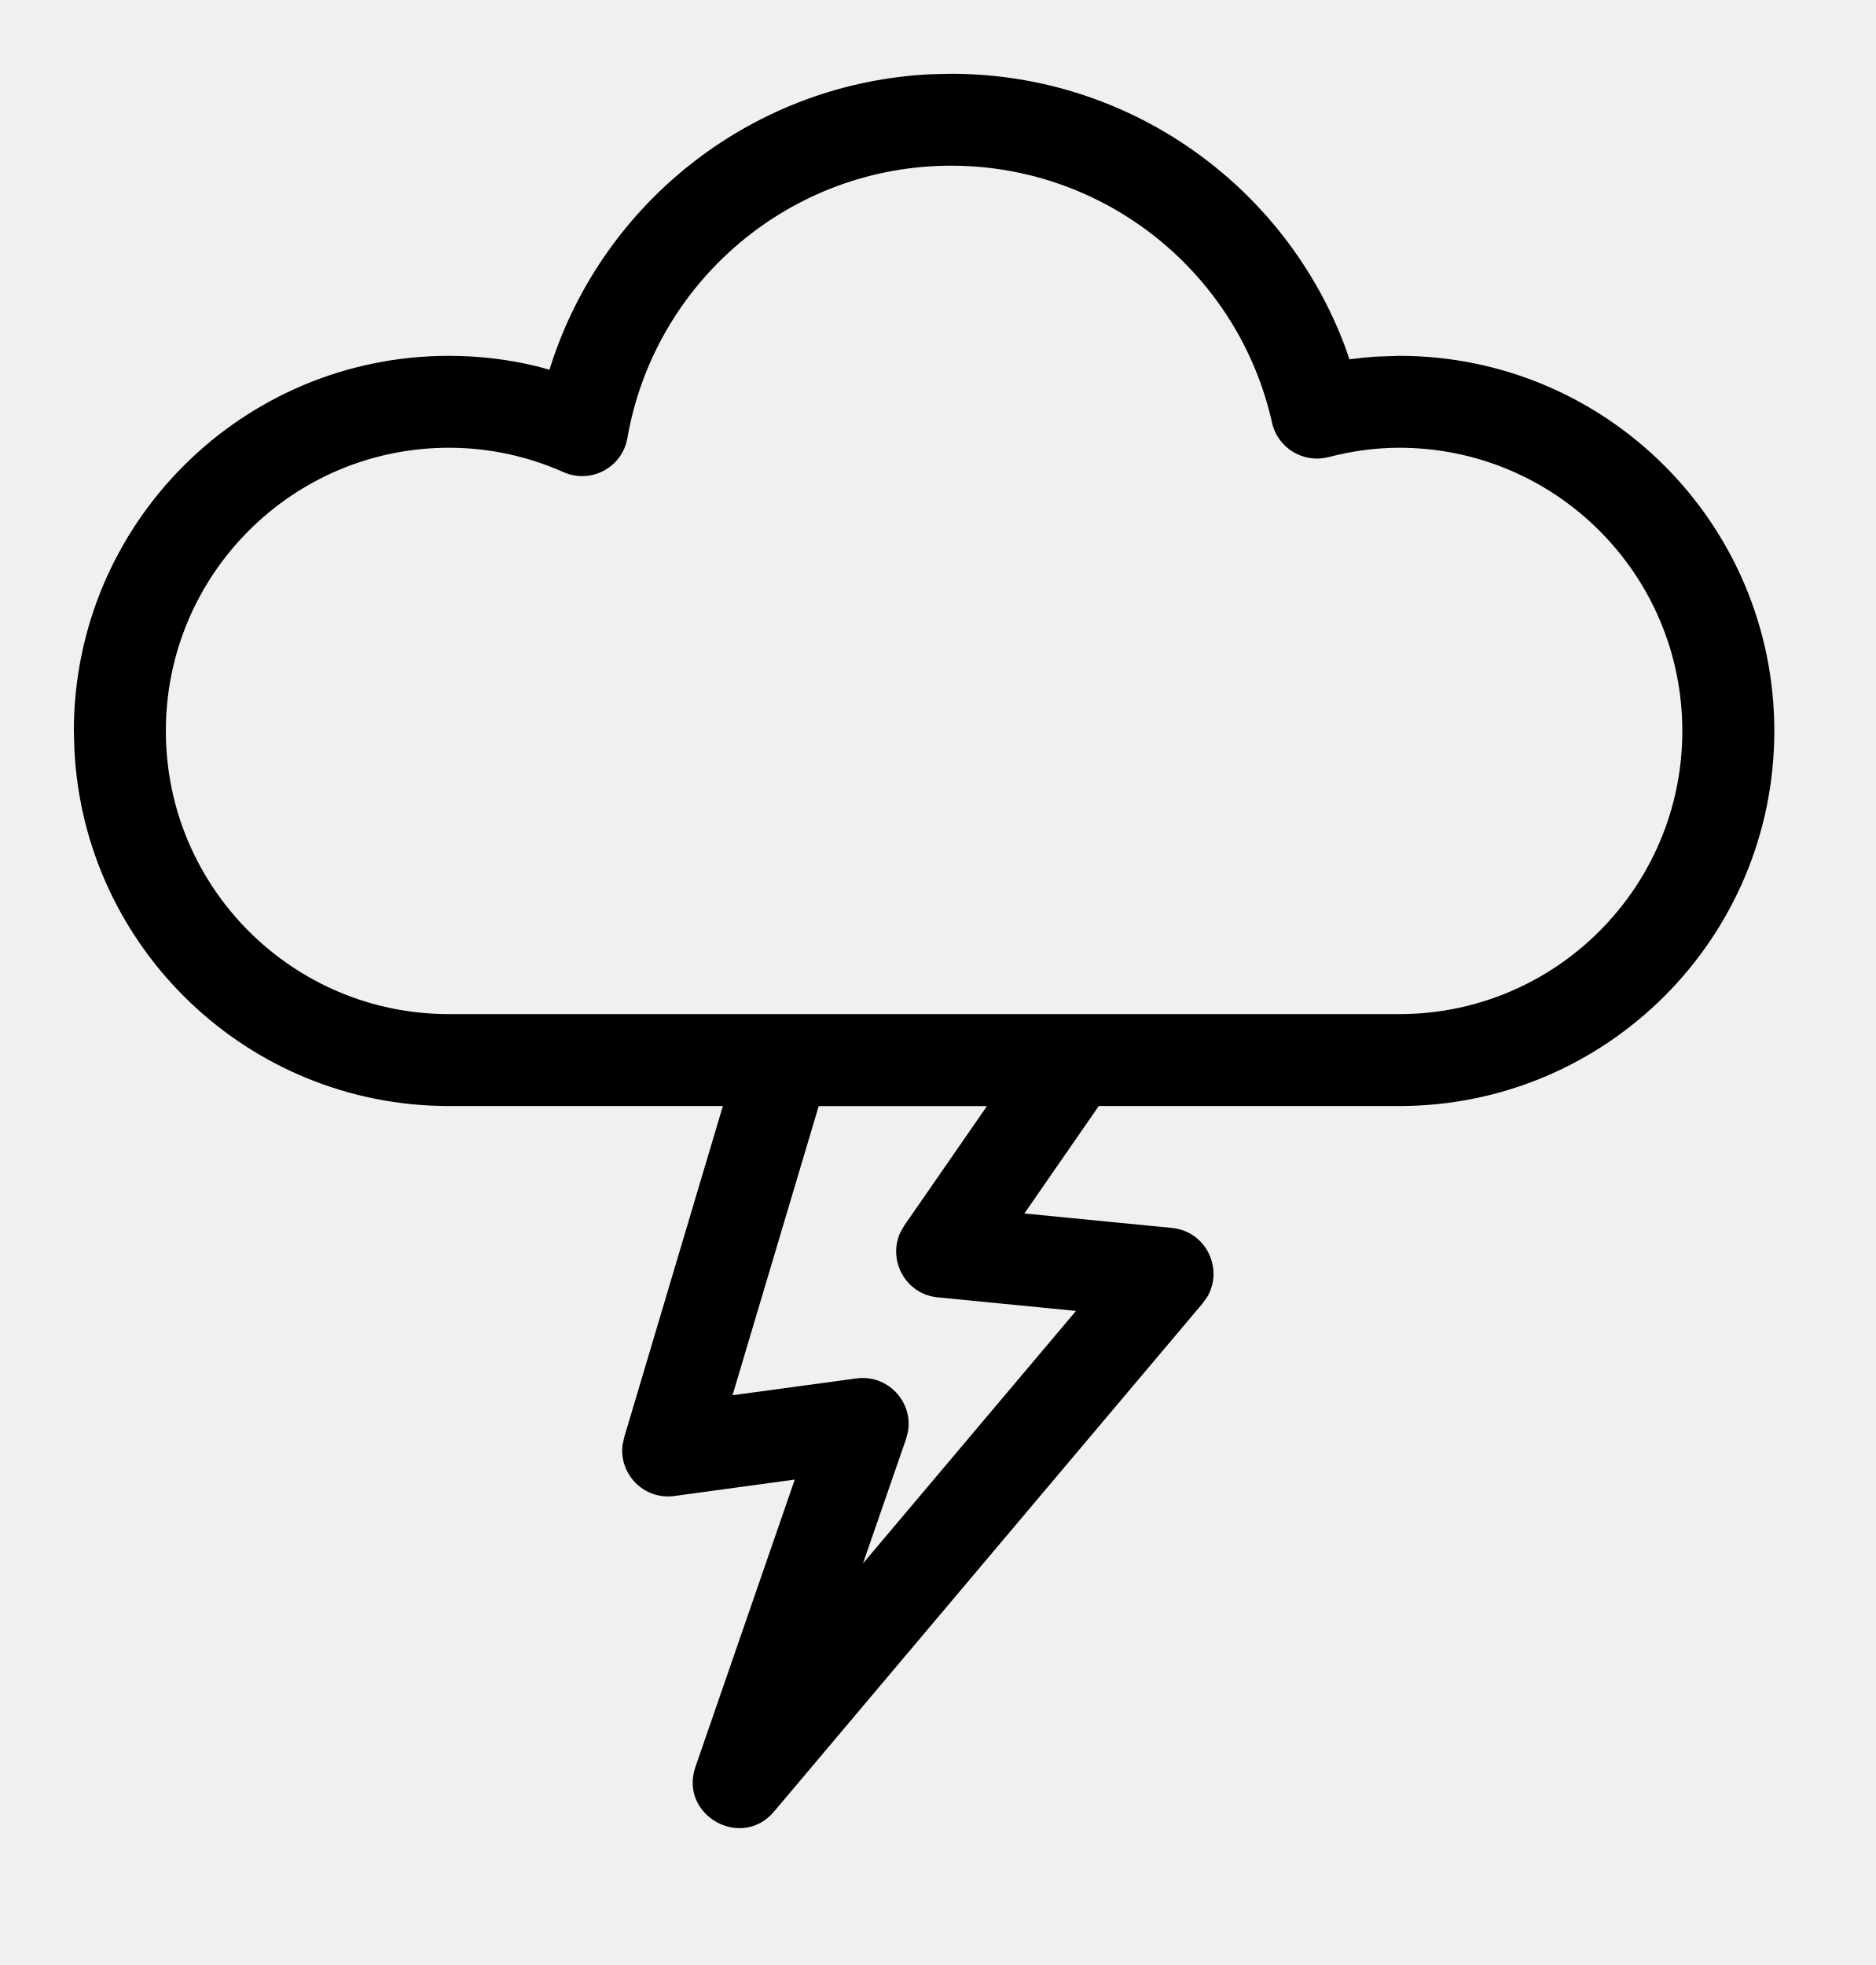
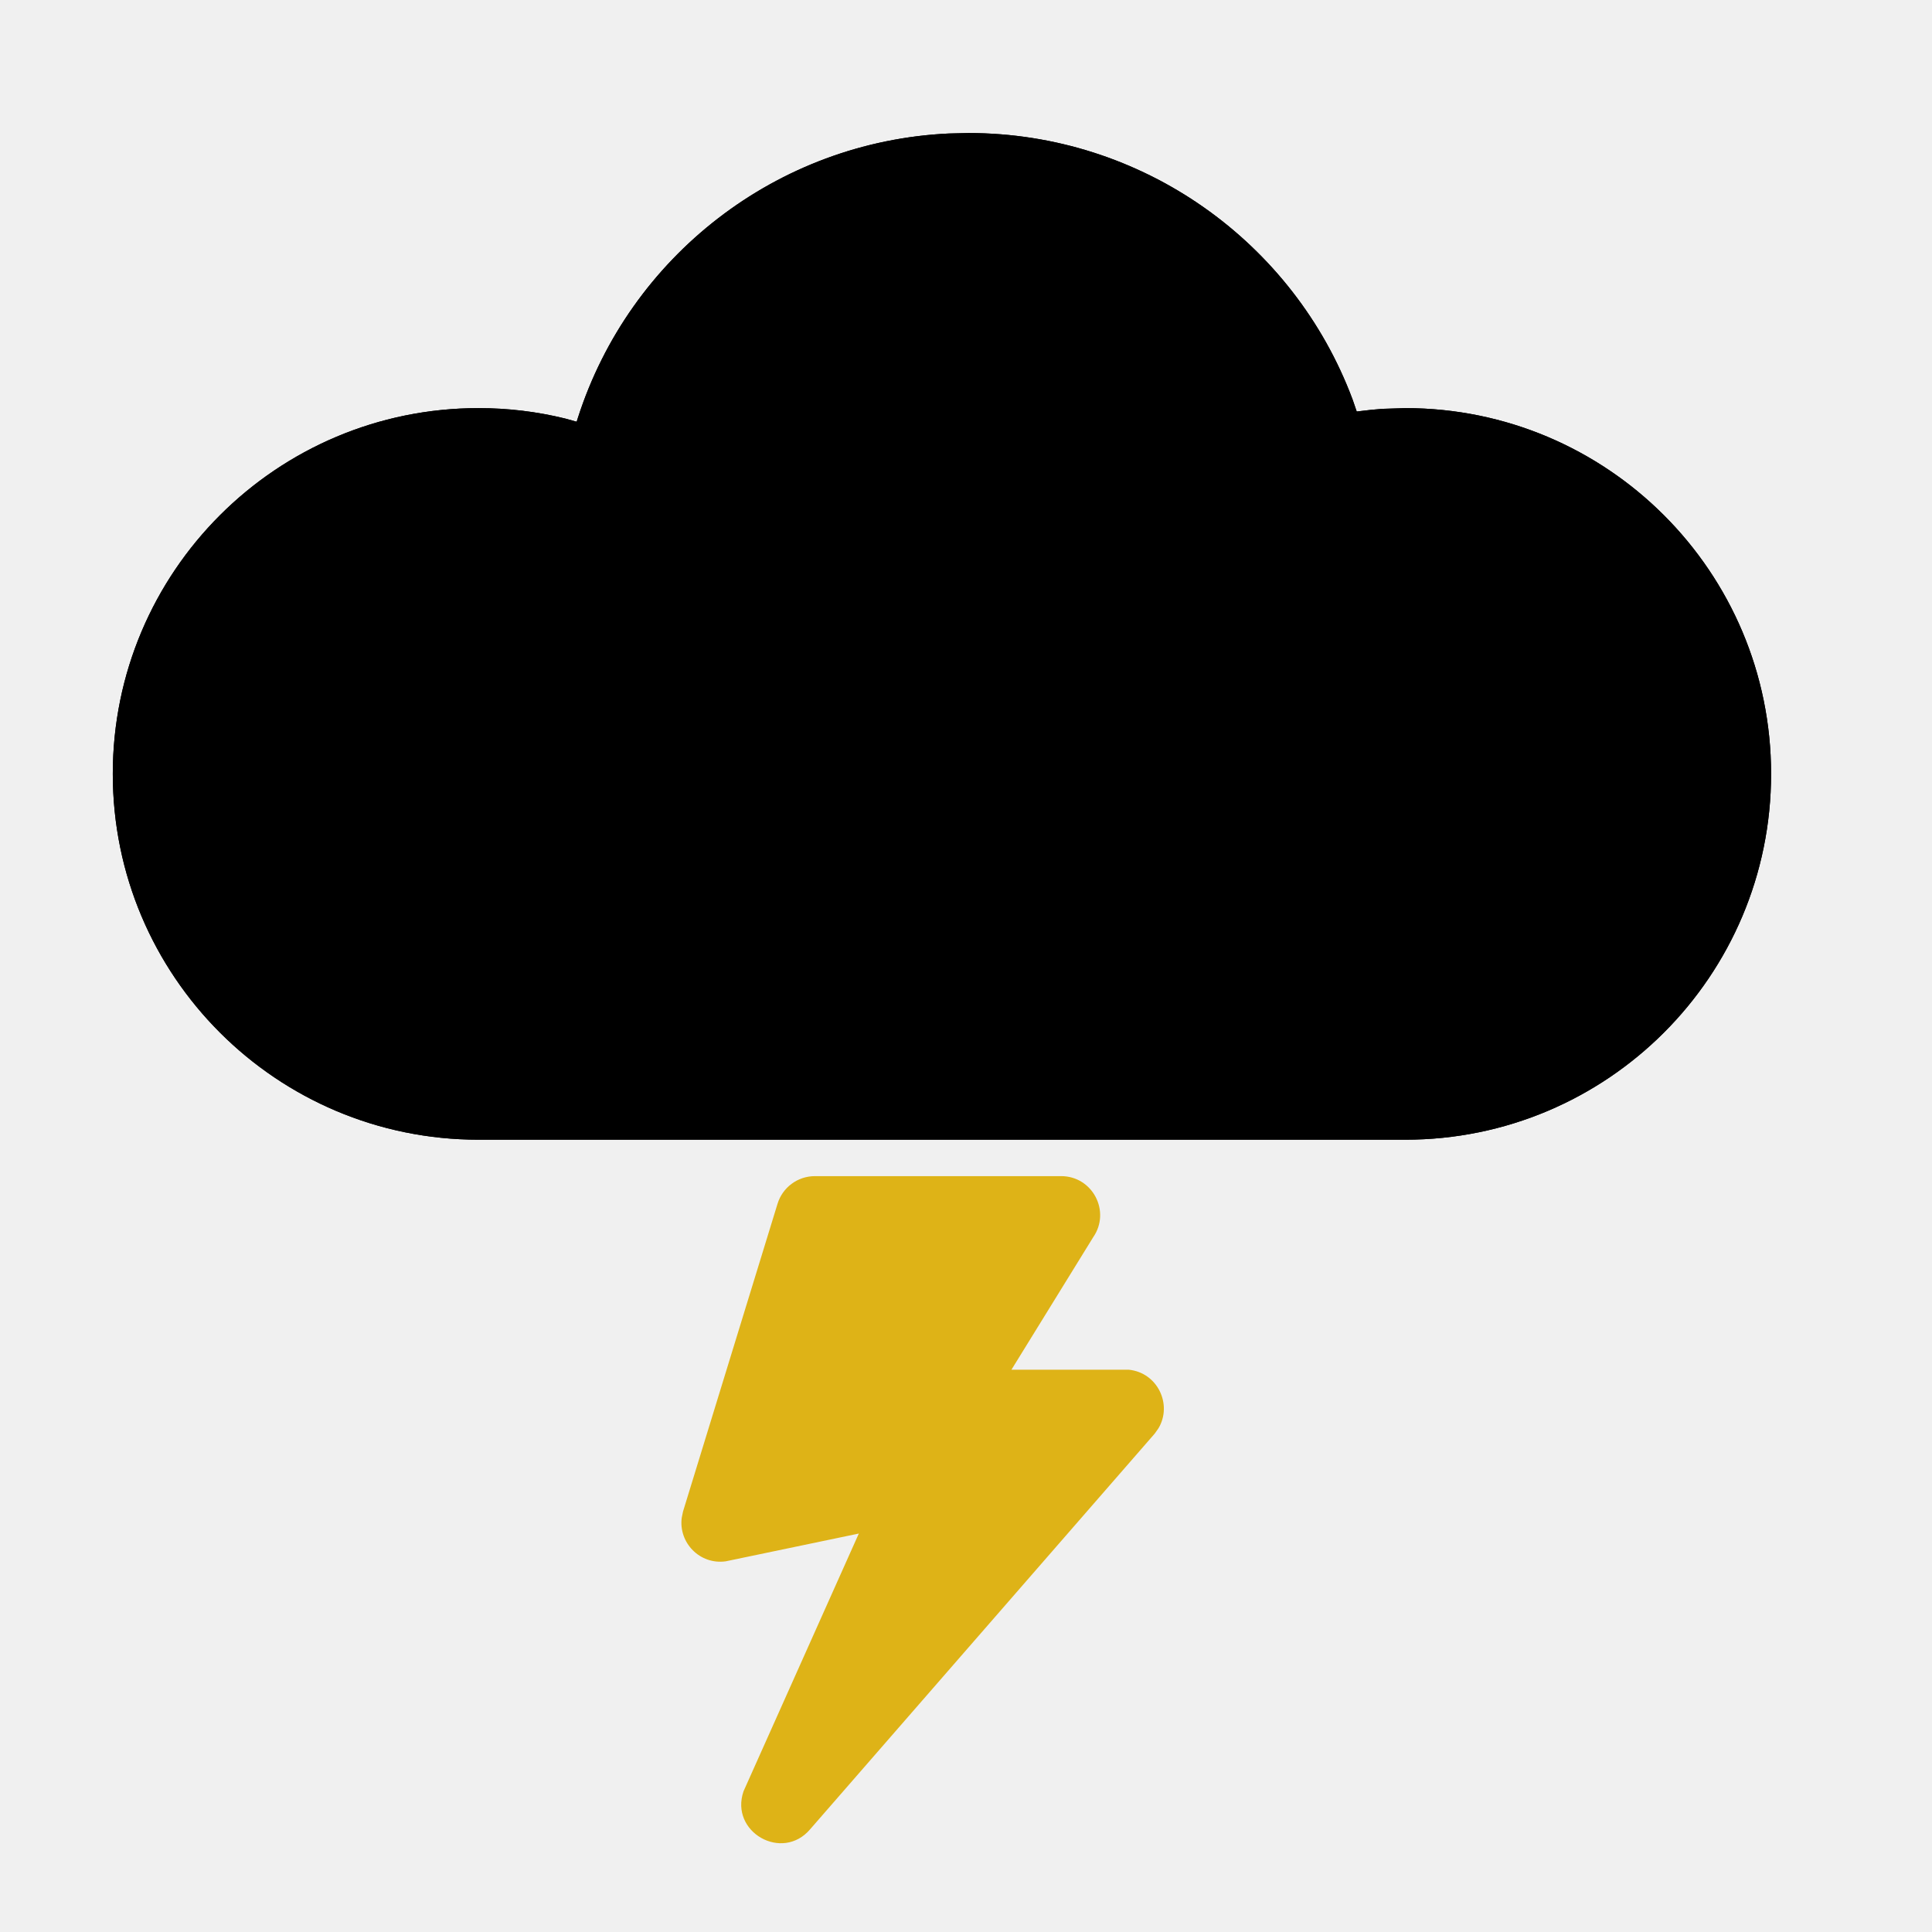
- <svg xmlns="http://www.w3.org/2000/svg" width="21" height="22" viewBox="0 0 21 22">
-   <path d="M10.65,0.826 C12.646,0.826 14.386,2.076 15.062,3.885 L15.062,3.885 L15.11,4.023 L15.272,4.004 L15.404,3.993 L15.667,3.984 C17.986,3.984 19.867,5.864 19.867,8.184 C19.867,10.503 17.986,12.383 15.667,12.383 L15.667,12.383 L12.303,12.383 L11.47,13.586 L13.123,13.748 C13.506,13.786 13.704,14.208 13.516,14.522 L13.516,14.522 L13.466,14.592 L8.667,20.282 C8.299,20.718 7.601,20.321 7.787,19.782 L7.787,19.782 L8.899,16.565 L7.551,16.749 C7.209,16.796 6.928,16.502 6.971,16.175 L6.971,16.175 L6.989,16.093 L8.094,12.383 L5.027,12.383 C2.778,12.383 0.942,10.615 0.833,8.393 L0.827,8.184 C0.827,5.864 2.708,3.984 5.027,3.984 C5.365,3.984 5.697,4.024 6.02,4.103 L6.02,4.103 L6.153,4.14 L6.167,4.093 C6.76,2.248 8.447,0.923 10.429,0.831 L10.429,0.831 Z M11.051,12.384 L9.167,12.384 L8.202,15.621 L9.589,15.433 C9.94,15.385 10.224,15.694 10.167,16.027 L10.167,16.027 L10.145,16.111 L9.663,17.504 L12.048,14.677 L10.499,14.525 C10.139,14.49 9.936,14.109 10.082,13.796 L10.082,13.796 L10.126,13.72 L11.051,12.384 Z M10.65,1.855 C8.854,1.855 7.33,3.152 7.025,4.904 C6.968,5.234 6.616,5.422 6.31,5.286 C5.906,5.107 5.473,5.013 5.027,5.013 C3.276,5.013 1.857,6.432 1.857,8.184 C1.857,9.935 3.276,11.354 5.027,11.354 L5.027,11.354 L15.667,11.354 C17.418,11.354 18.837,9.935 18.837,8.184 C18.837,6.432 17.418,5.013 15.667,5.013 C15.405,5.013 15.141,5.049 14.873,5.118 C14.592,5.19 14.306,5.015 14.243,4.732 C13.869,3.062 12.383,1.855 10.65,1.855 Z" />
+ <svg xmlns="http://www.w3.org/2000/svg" xmlns:xlink="http://www.w3.org/1999/xlink" width="21" height="21" viewBox="0 0 21 21">
+   <defs>
+     <path id="lightning-a" d="M9.316,0.451 C7.44,0.538 5.843,1.792 5.282,3.54 L5.268,3.584 L5.142,3.549 C4.836,3.474 4.522,3.436 4.202,3.436 C2.006,3.436 0.226,5.216 0.226,7.412 C0.226,9.608 2.006,11.388 4.202,11.388 L14.275,11.388 C16.471,11.388 18.251,9.608 18.251,7.412 C18.251,5.216 16.471,3.436 14.275,3.436 L14.025,3.444 L13.901,3.455 L13.747,3.473 L13.702,3.342 C13.062,1.63 11.415,0.446 9.526,0.446 L9.316,0.451 Z" />
+   </defs>
+   <g fill="none" fill-rule="evenodd" transform="translate(1 1)">
+     <path fill="#DEB317" fill-rule="nonzero" d="M10.534,11.784 L7.858,11.784 C7.67,11.784 7.505,11.907 7.451,12.086 L6.424,15.43 L6.41,15.498 C6.375,15.768 6.606,16.01 6.888,15.971 L8.335,15.669 L7.082,18.47 C6.929,18.914 7.504,19.241 7.807,18.882 L11.551,14.583 L11.592,14.525 C11.746,14.267 11.583,13.919 11.268,13.888 L9.994,13.888 L10.882,12.449 C11.077,12.168 10.876,11.784 10.534,11.784 Z" />
+     <mask id="lightning-b" fill="#fff">
+       <use xlink:href="#lightning-a" />
+     </mask>
+     <use fill="#000" fill-rule="nonzero" xlink:href="#lightning-a" />
+     <g mask="url(#lightning-b)">
+       <rect width="21" height="21" fill="#000" transform="translate(-1 -1)" />
+     </g>
+   </g>
</svg>
